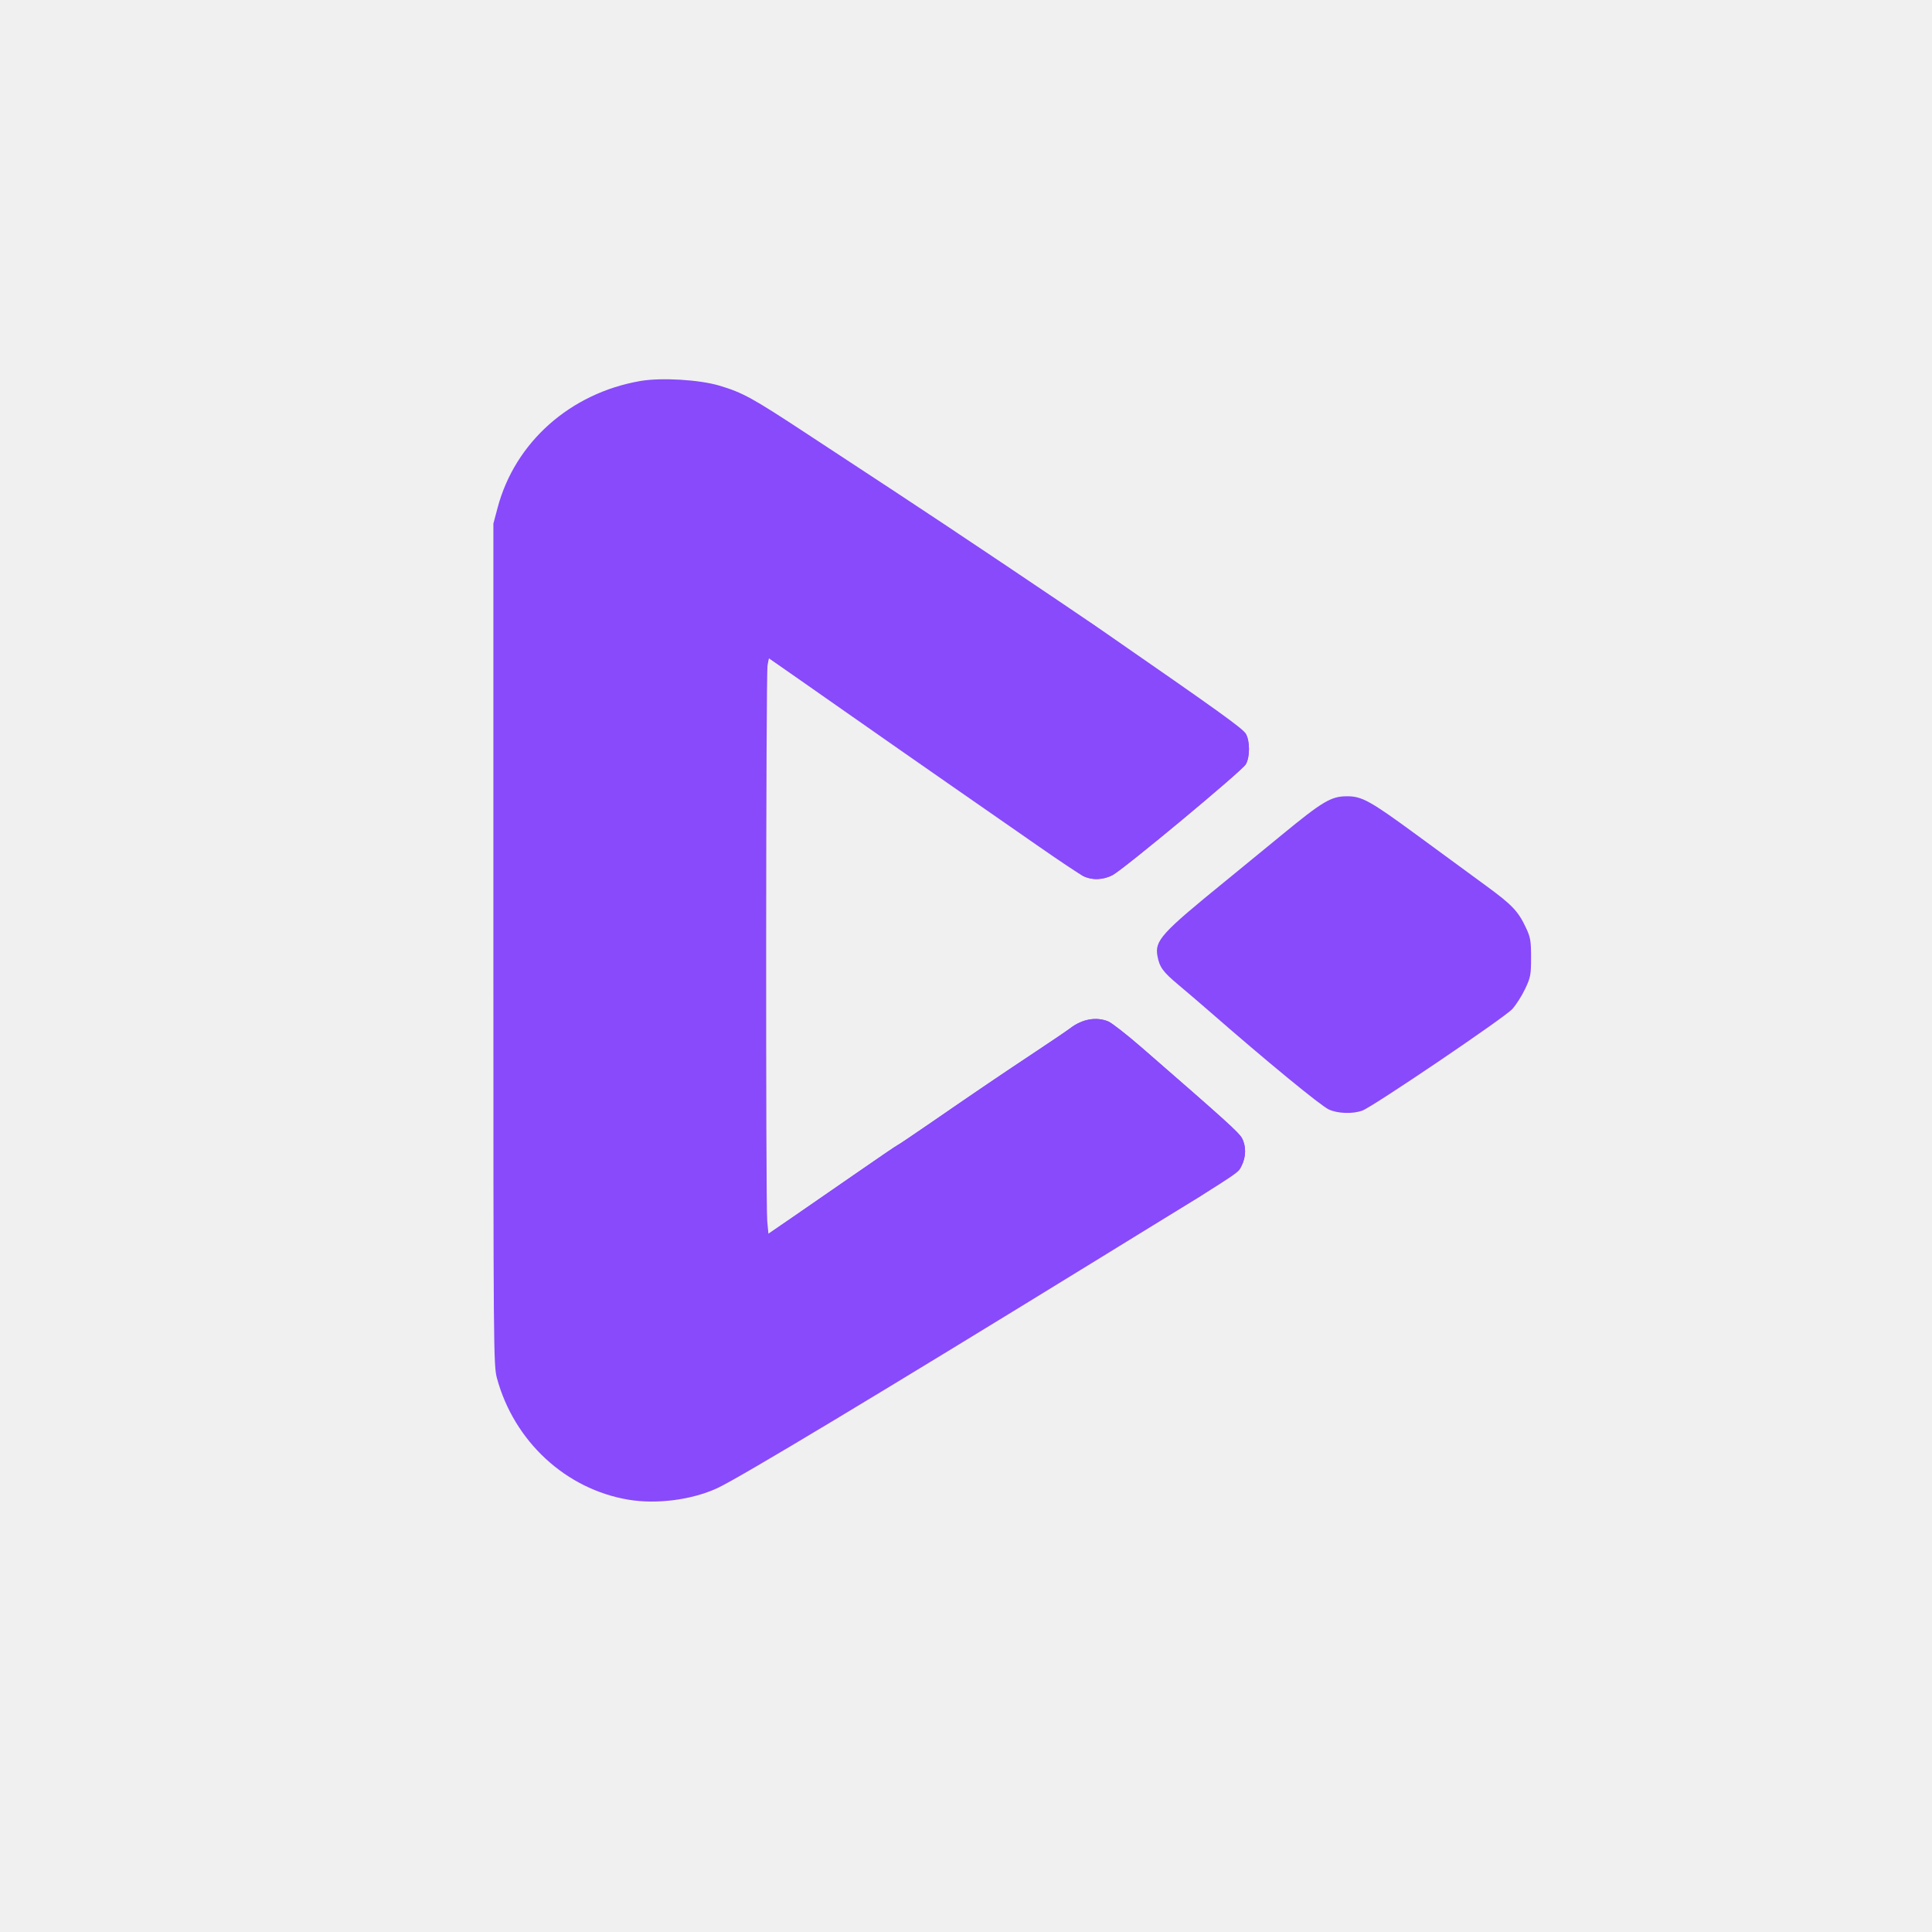
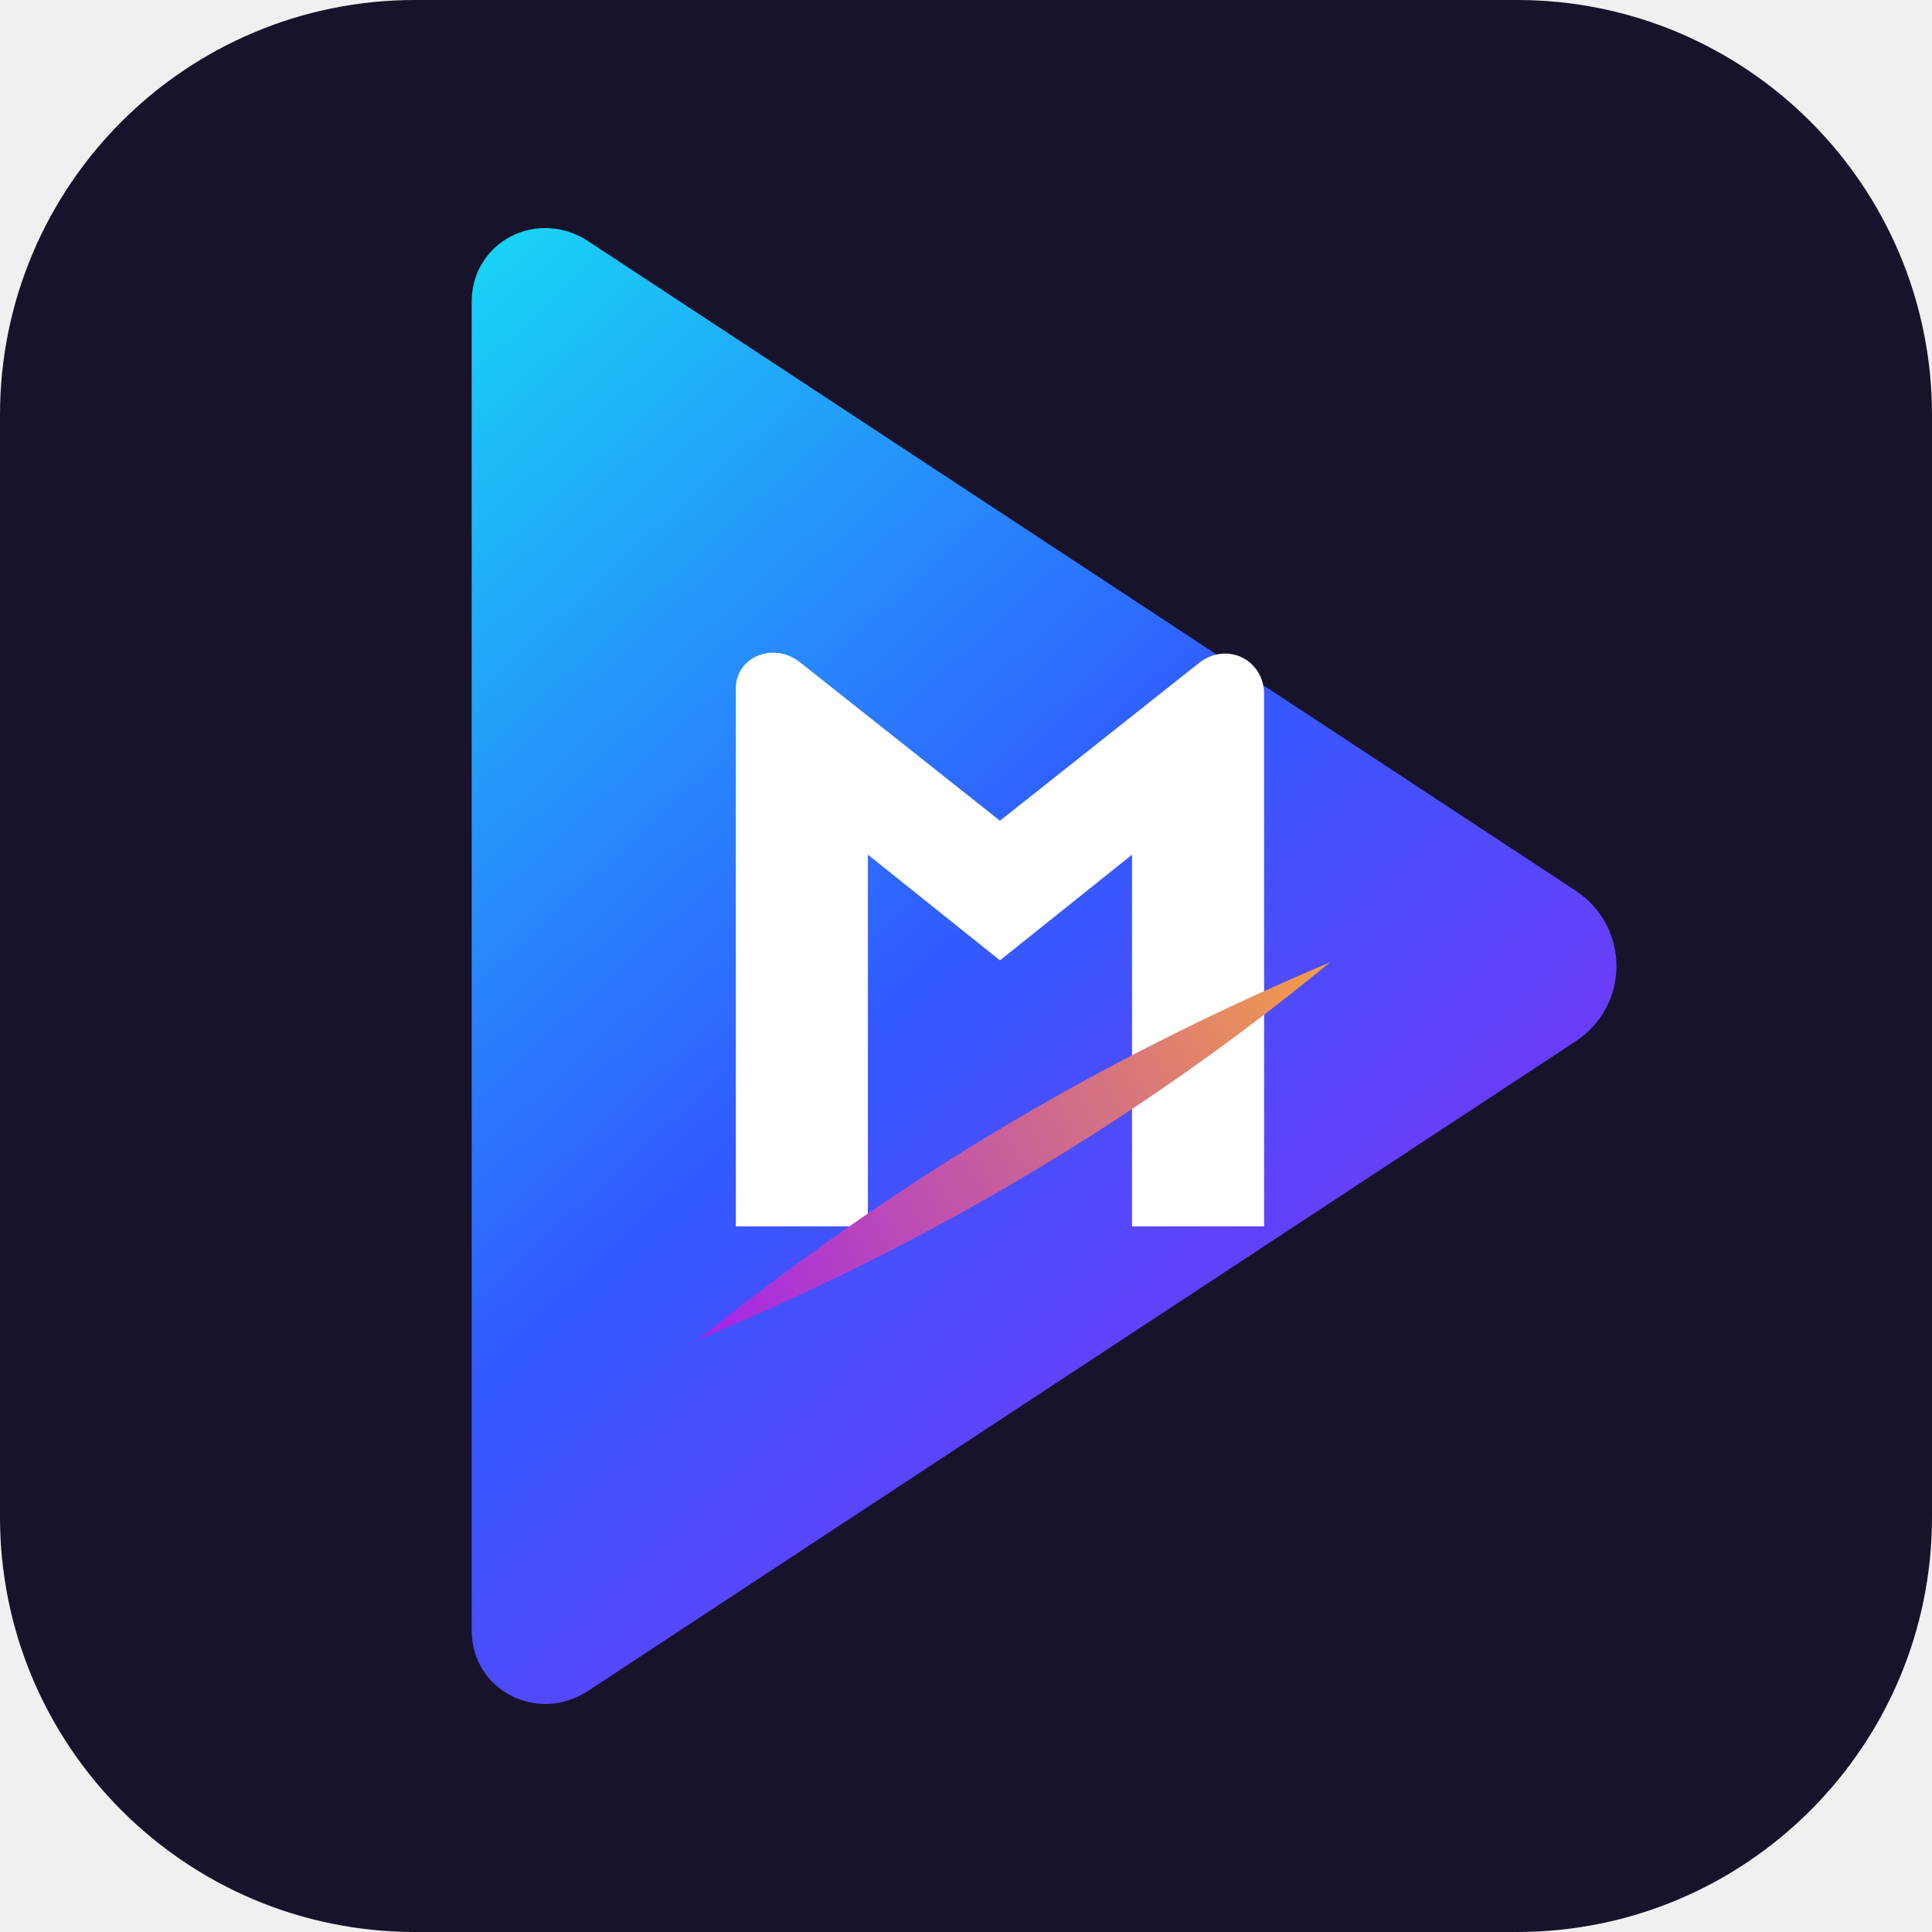
<svg xmlns="http://www.w3.org/2000/svg" width="1024" height="1024" viewBox="0 0 1024 1024" role="img" aria-labelledby="title desc">
  <defs>
-     <clipPath id="main-silhouette">
-       <path d="M 333.16 794.88 C348.18,797.38 366.75,794.95 380.20,788.74 C391.77,783.39 466.65,738.36 583.00,666.79 C652.66,623.94 656.04,622.01 657.48,619.11 C657.65,618.76 657.80,618.39 658.03,617.94 C660.47,613.16 660.55,607.49 658.25,603.23 C656.66,600.28 649.74,594.03 605.18,555.29 C597.30,548.44 589.32,542.20 587.46,541.42 C581.10,538.76 573.57,540.10 567.19,545.02 C565.71,546.16 557.53,551.72 549.00,557.36 C531.81,568.75 516.58,579.07 492.29,595.82 C483.37,601.97 475.88,607.00 475.64,607.00 C475.41,607.00 465.38,613.83 453.36,622.17 C441.34,630.52 426.05,641.08 419.39,645.64 L 407.28 653.94 L 406.65 647.22 C405.79,638.09 405.94,357.49 406.81,352.66 L 407.50 348.82 L 443.00 373.69 C462.52,387.37 490.42,406.85 505.00,416.97 C519.58,427.09 540.24,441.45 550.92,448.88 C561.61,456.31 571.94,463.20 573.89,464.20 C578.69,466.65 584.69,466.48 589.78,463.75 C595.80,460.52 658.20,408.63 660.27,405.13 C662.56,401.25 662.55,392.74 660.25,388.82 C658.63,386.06 645.81,376.85 585.73,335.27 C565.49,321.27 502.60,279.09 474.00,260.34 C462.17,252.59 441.13,238.77 427.24,229.63 C398.64,210.82 393.64,208.08 381.30,204.40 C370.62,201.21 350.42,200.03 339.38,201.94 C302.29,208.37 273.00,234.35 263.76,269.04 L 261.50 277.50 L 261.50 500.50 C261.50,715.89 261.56,723.74 263.39,730.46 C272.48,764.00 299.94,789.35 333.16,794.88 Z" />
-     </clipPath>
+     <linearGradient id="play" x1="180" y1="150" x2="850" y2="880" gradientUnits="userSpaceOnUse">
+       <stop offset="0" stop-color="#16DDF4" />
+       <stop offset=".48" stop-color="#315BFF" />
+       <stop offset="1" stop-color="#A020F0" />
+     </linearGradient>
+     <linearGradient id="accent" x1="350" y1="700" x2="760" y2="480" gradientUnits="userSpaceOnUse">
+       <stop stop-color="#A020F0" />
+       <stop offset="1" stop-color="#FFB12C" />
+     </linearGradient>
  </defs>
-   <path id="main-logo" d="M 333.16 794.88 C348.18,797.38 366.75,794.95 380.20,788.74 C391.77,783.39 466.65,738.36 583.00,666.79 C652.66,623.94 656.04,622.01 657.48,619.11 C657.65,618.76 657.80,618.39 658.03,617.94 C660.47,613.16 660.55,607.49 658.25,603.23 C656.66,600.28 649.74,594.03 605.18,555.29 C597.30,548.44 589.32,542.20 587.46,541.42 C581.10,538.76 573.57,540.10 567.19,545.02 C565.71,546.16 557.53,551.72 549.00,557.36 C531.81,568.75 516.58,579.07 492.29,595.82 C483.37,601.97 475.88,607.00 475.64,607.00 C475.41,607.00 465.38,613.83 453.36,622.17 C441.34,630.52 426.05,641.08 419.39,645.64 L 407.28 653.94 L 406.65 647.22 C405.79,638.09 405.94,357.49 406.81,352.66 L 407.50 348.82 L 443.00 373.69 C462.52,387.37 490.42,406.85 505.00,416.97 C519.58,427.09 540.24,441.45 550.92,448.88 C561.61,456.31 571.94,463.20 573.89,464.20 C578.69,466.65 584.69,466.48 589.78,463.75 C595.80,460.52 658.20,408.63 660.27,405.13 C662.56,401.25 662.55,392.74 660.25,388.82 C658.63,386.06 645.81,376.85 585.73,335.27 C565.49,321.27 502.60,279.09 474.00,260.34 C462.17,252.59 441.13,238.77 427.24,229.63 C398.64,210.82 393.64,208.08 381.30,204.40 C370.62,201.21 350.42,200.03 339.38,201.94 C302.29,208.37 273.00,234.35 263.76,269.04 L 261.50 277.50 L 261.50 500.50 C261.50,715.89 261.56,723.74 263.39,730.46 C272.48,764.00 299.94,789.35 333.16,794.88 Z" fill="#884AFB" />
-   <g clip-path="url(#main-silhouette)">
-     <path id="fold-upper" d="M 406.55 352.00 C 408.60 323.00 431.65 294.40 459.60 286.85 C 470.80 283.30 485.10 282.70 494.02 285.34 C 523.00 296.00 553.00 316.00 578.65 330.51 C 605.50 349.60 646.90 378.90 660.25 388.82 C 662.55 392.74 662.56 401.25 660.27 405.13 C 658.20 408.63 595.80 460.52 589.78 463.75 C 584.69 466.48 578.69 466.65 573.89 464.20 C 550.10 447.30 476.10 395.88 407.50 348.82 Z" fill="#884AFB" />
-     <path id="fold-lower" d="M 407.28 653.94 C 442.10 629.86 516.70 577.60 567.19 545.02 C 573.57 540.10 581.10 538.76 587.46 541.42 C 589.32 542.20 597.30 548.44 605.18 555.29 C 649.74 594.03 656.66 600.28 658.25 603.23 C 660.55 607.49 660.47 613.16 658.03 617.94 C 656.59 620.84 653.00 622.90 635.62 634.39 C 598.00 657.00 558.10 682.00 521.89 698.77 C 509.80 710.20 490.60 717.40 472.60 715.00 C 438.60 713.80 412.20 689.30 407.28 653.94 Z" fill="#884AFB" />
-   </g>
-   <path id="detached-tip" d="M 704.33 588.06 C709.13,590.24 716.86,590.50 722.03,588.65 C727.56,586.67 797.44,539.36 801.55,534.82 C803.57,532.58 806.64,527.77 808.36,524.12 C811.23,518.07 811.50,516.64 811.50,507.50 C811.50,498.75 811.17,496.79 808.82,491.79 C804.72,483.03 801.54,479.66 788.00,469.74 C781.12,464.70 764.47,452.49 751.00,442.62 C725.93,424.24 721.78,421.96 713.59,422.04 C705.44,422.12 700.85,424.87 679.40,442.50 C668.02,451.85 654.69,462.77 649.76,466.78 C615.41,494.71 611.94,498.54 613.49,506.82 C614.59,512.65 616.40,515.13 624.61,522.00 C628.88,525.58 636.01,531.67 640.44,535.54 C671.16,562.37 700.05,586.12 704.33,588.06 Z" fill="#884AFB" />
+   <rect width="1024" height="1024" rx="220" fill="#17132B" />
+   <path d="M250 160C250 128 285 110 312 128L835 472C864 491 864 533 835 552L312 896C285 914 250 896 250 864V160Z" fill="url(#play)" />
+   <path d="M390 650V365C390 348 410 340 424 351L530 435L636 351C651 340 670 350 670 368V650H600V453L530 509L460 453V650H390Z" fill="#fff" />
+   <path d="M370 710C470 630 575 565 705 510C620 580 510 652 370 710Z" fill="url(#accent)" />
</svg>
